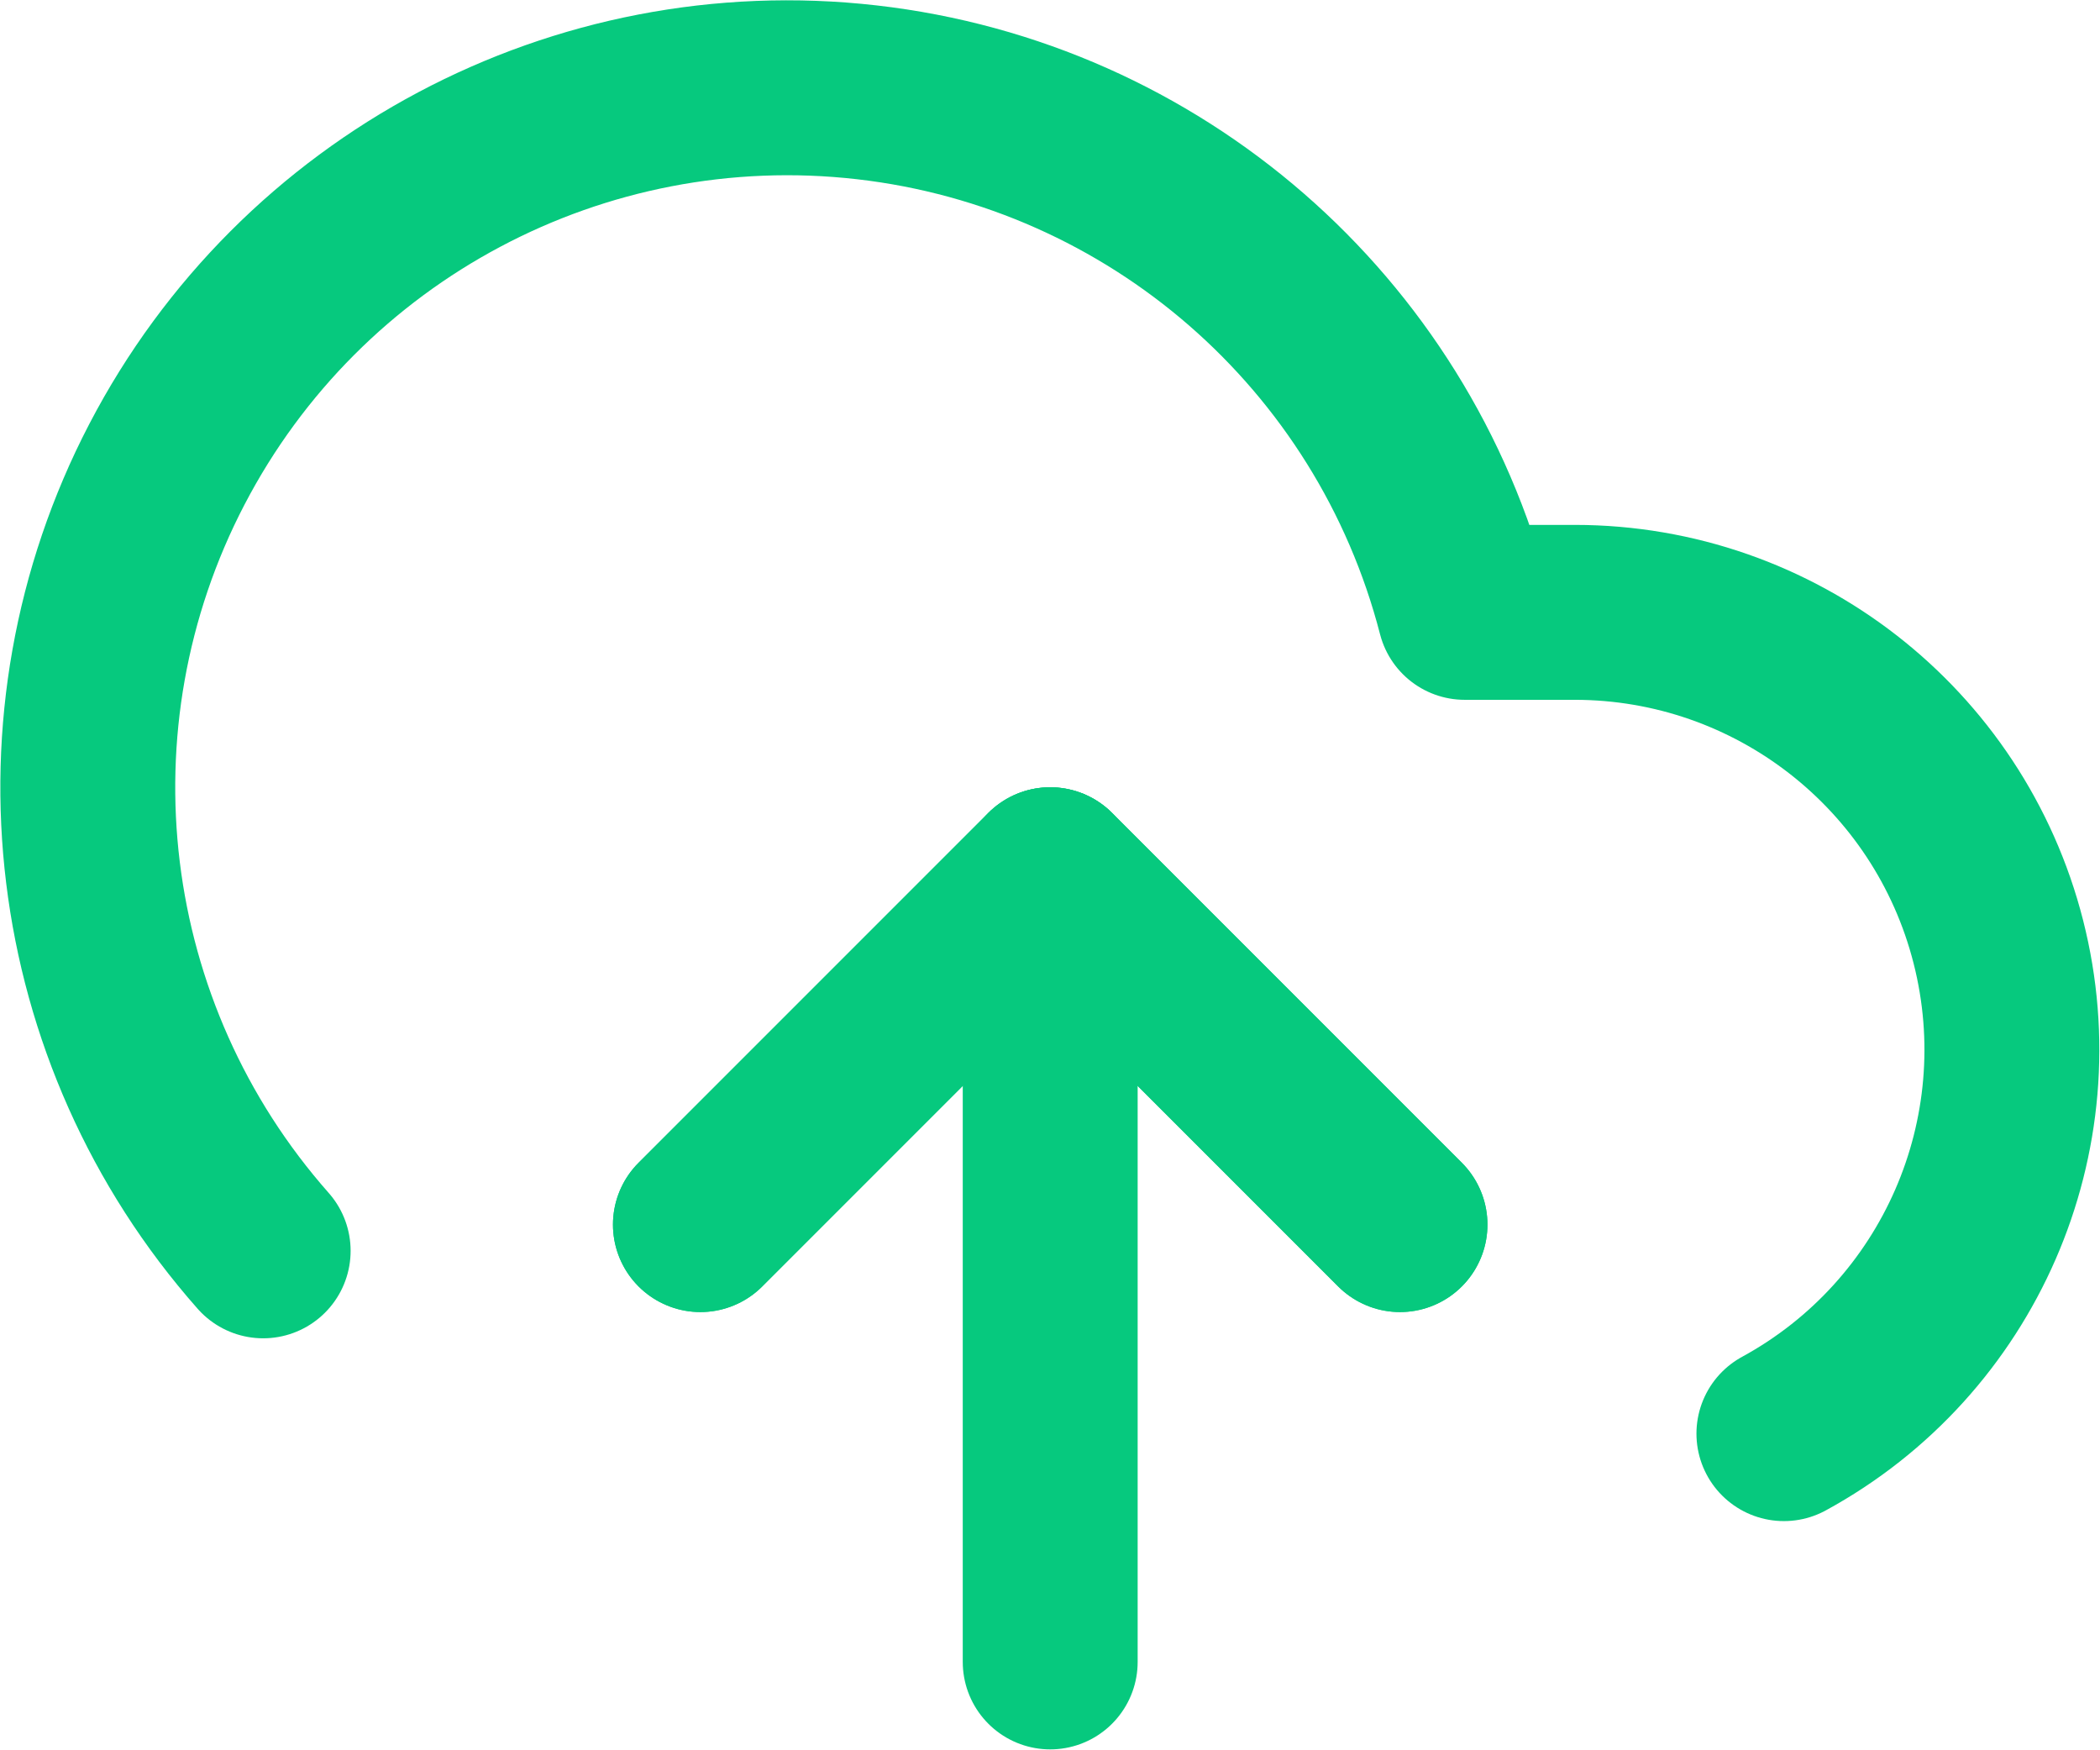
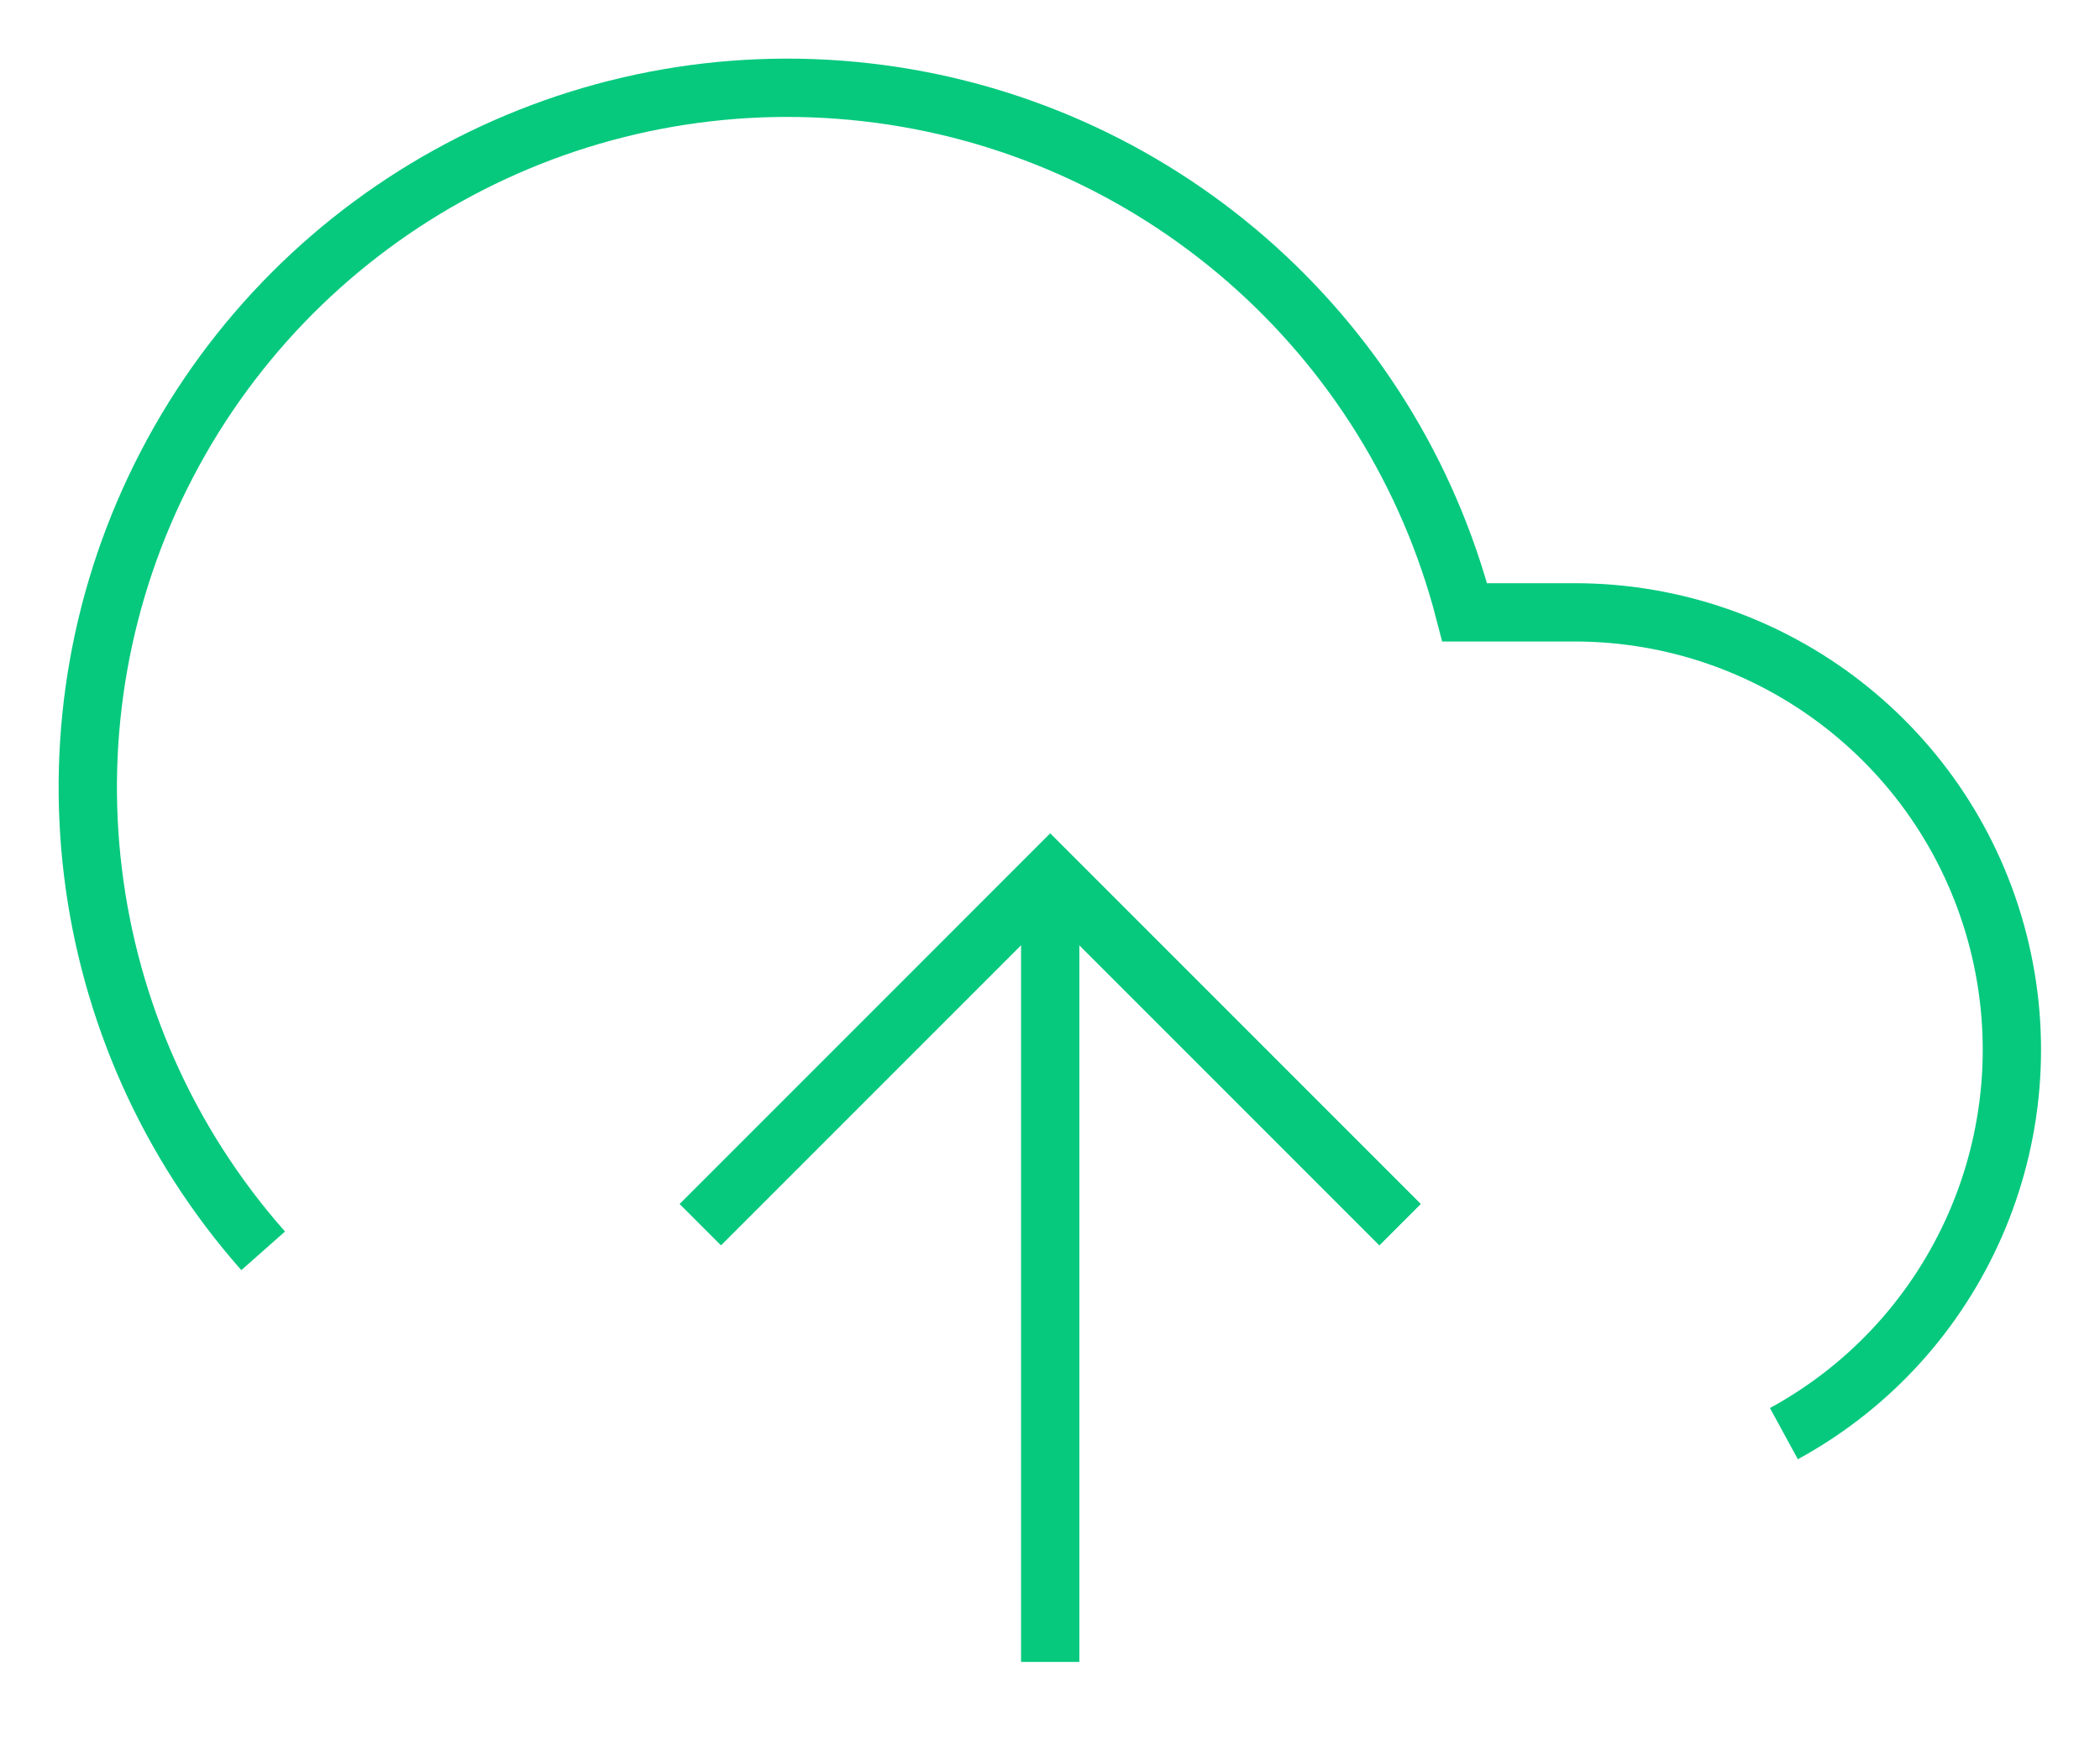
<svg xmlns="http://www.w3.org/2000/svg" width="36.021" height="30.002" viewBox="0 0 36.021 30.002">
  <g id="Icon_feather-upload-cloud" data-name="Icon feather-upload-cloud" transform="translate(0.014 -2.998)">
-     <path id="Path_171" data-name="Path 171" d="M24,24l-6-6-6,6" fill="none" stroke="#06c97e" stroke-linecap="round" stroke-linejoin="round" stroke-width="3" />
-     <path id="Path_172" data-name="Path 172" d="M18,18V31.5" fill="none" stroke="#06c97e" stroke-linecap="round" stroke-linejoin="round" stroke-width="3" />
-     <path id="Path_173" data-name="Path 173" d="M30.585,27.585A7.5,7.5,0,0,0,27,13.5H25.11A12,12,0,1,0,4.5,24.45" fill="none" stroke="#06c97e" stroke-linecap="round" stroke-linejoin="round" stroke-width="3" />
-     <path id="Path_174" data-name="Path 174" d="M24,24l-6-6-6,6" fill="none" stroke="#06c97e" stroke-linecap="round" stroke-linejoin="round" stroke-width="3" />
+     <path id="Path_171" data-name="Path 171" d="M24,24l-6-6-6,6" fill="none" stroke="#06c97e" strokeLinecap="round" strokeLinejoin="round" strokeWidth="3" />
+     <path id="Path_172" data-name="Path 172" d="M18,18V31.5" fill="none" stroke="#06c97e" strokeLinecap="round" strokeLinejoin="round" strokeWidth="3" />
+     <path id="Path_173" data-name="Path 173" d="M30.585,27.585A7.5,7.5,0,0,0,27,13.5H25.11A12,12,0,1,0,4.5,24.45" fill="none" stroke="#06c97e" strokeLinecap="round" strokeLinejoin="round" strokeWidth="3" />
+     <path id="Path_174" data-name="Path 174" d="M24,24l-6-6-6,6" fill="none" stroke="#06c97e" strokeLinecap="round" strokeLinejoin="round" strokeWidth="3" />
  </g>
</svg>
